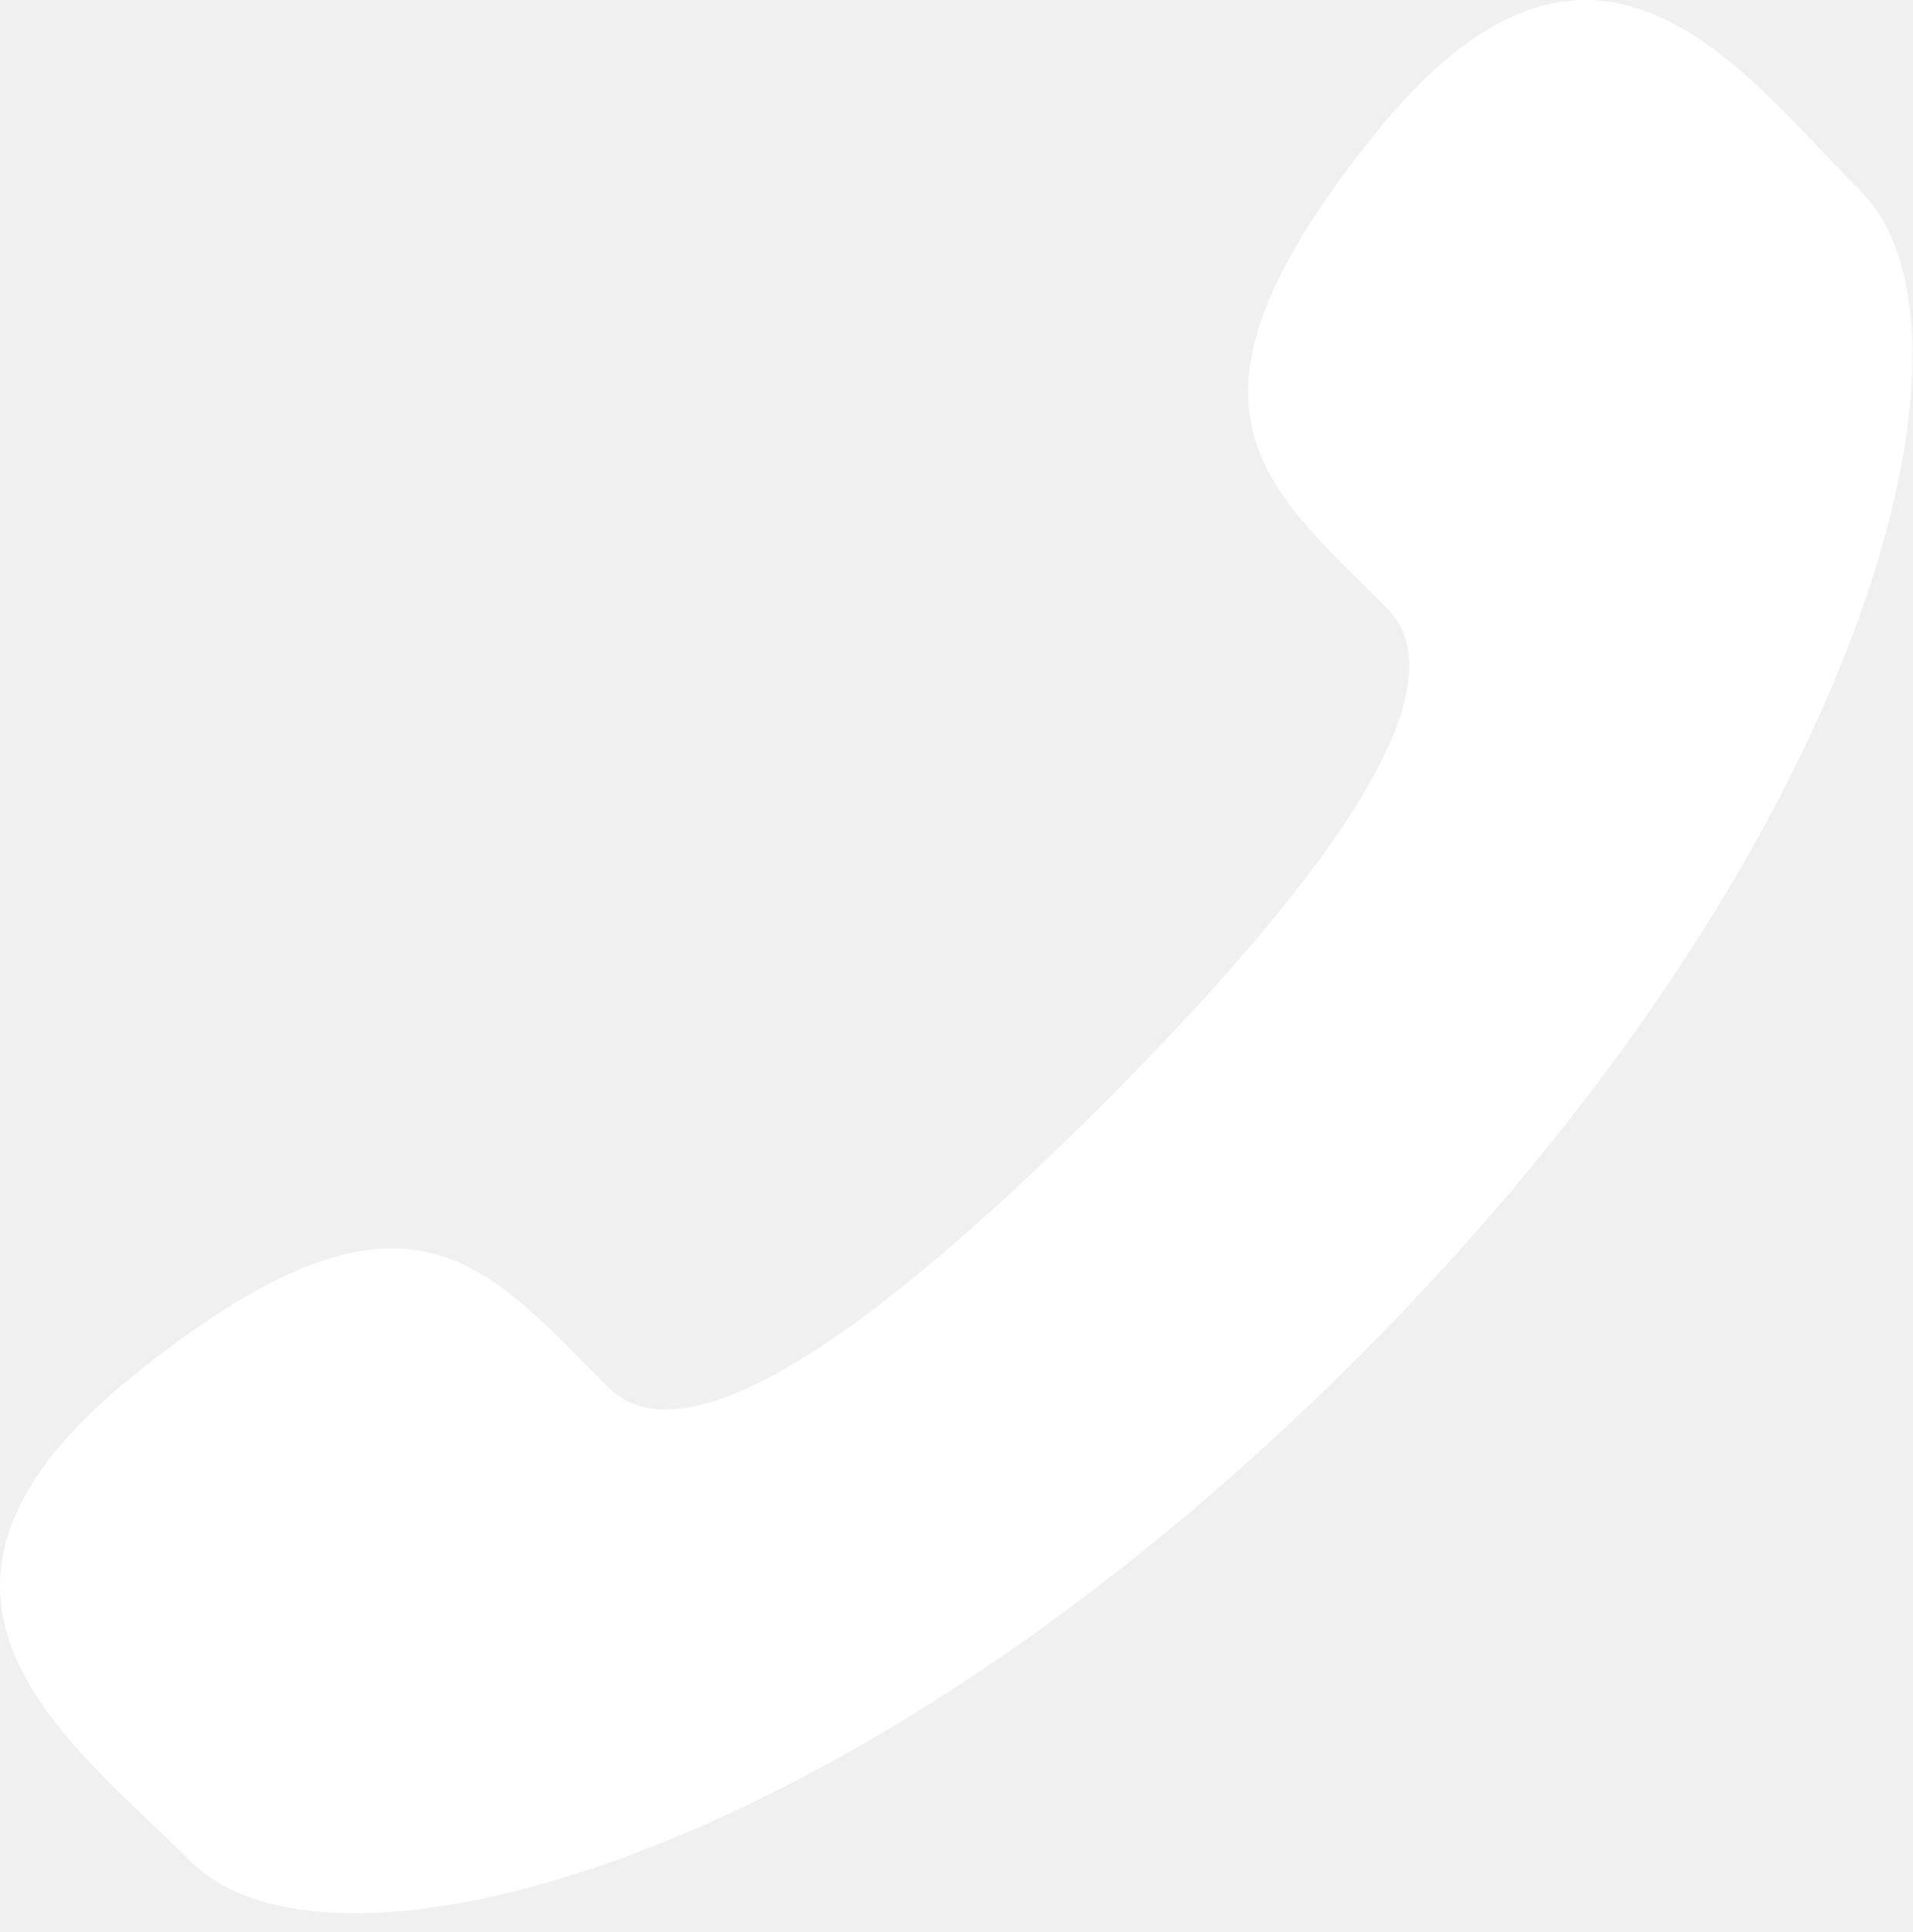
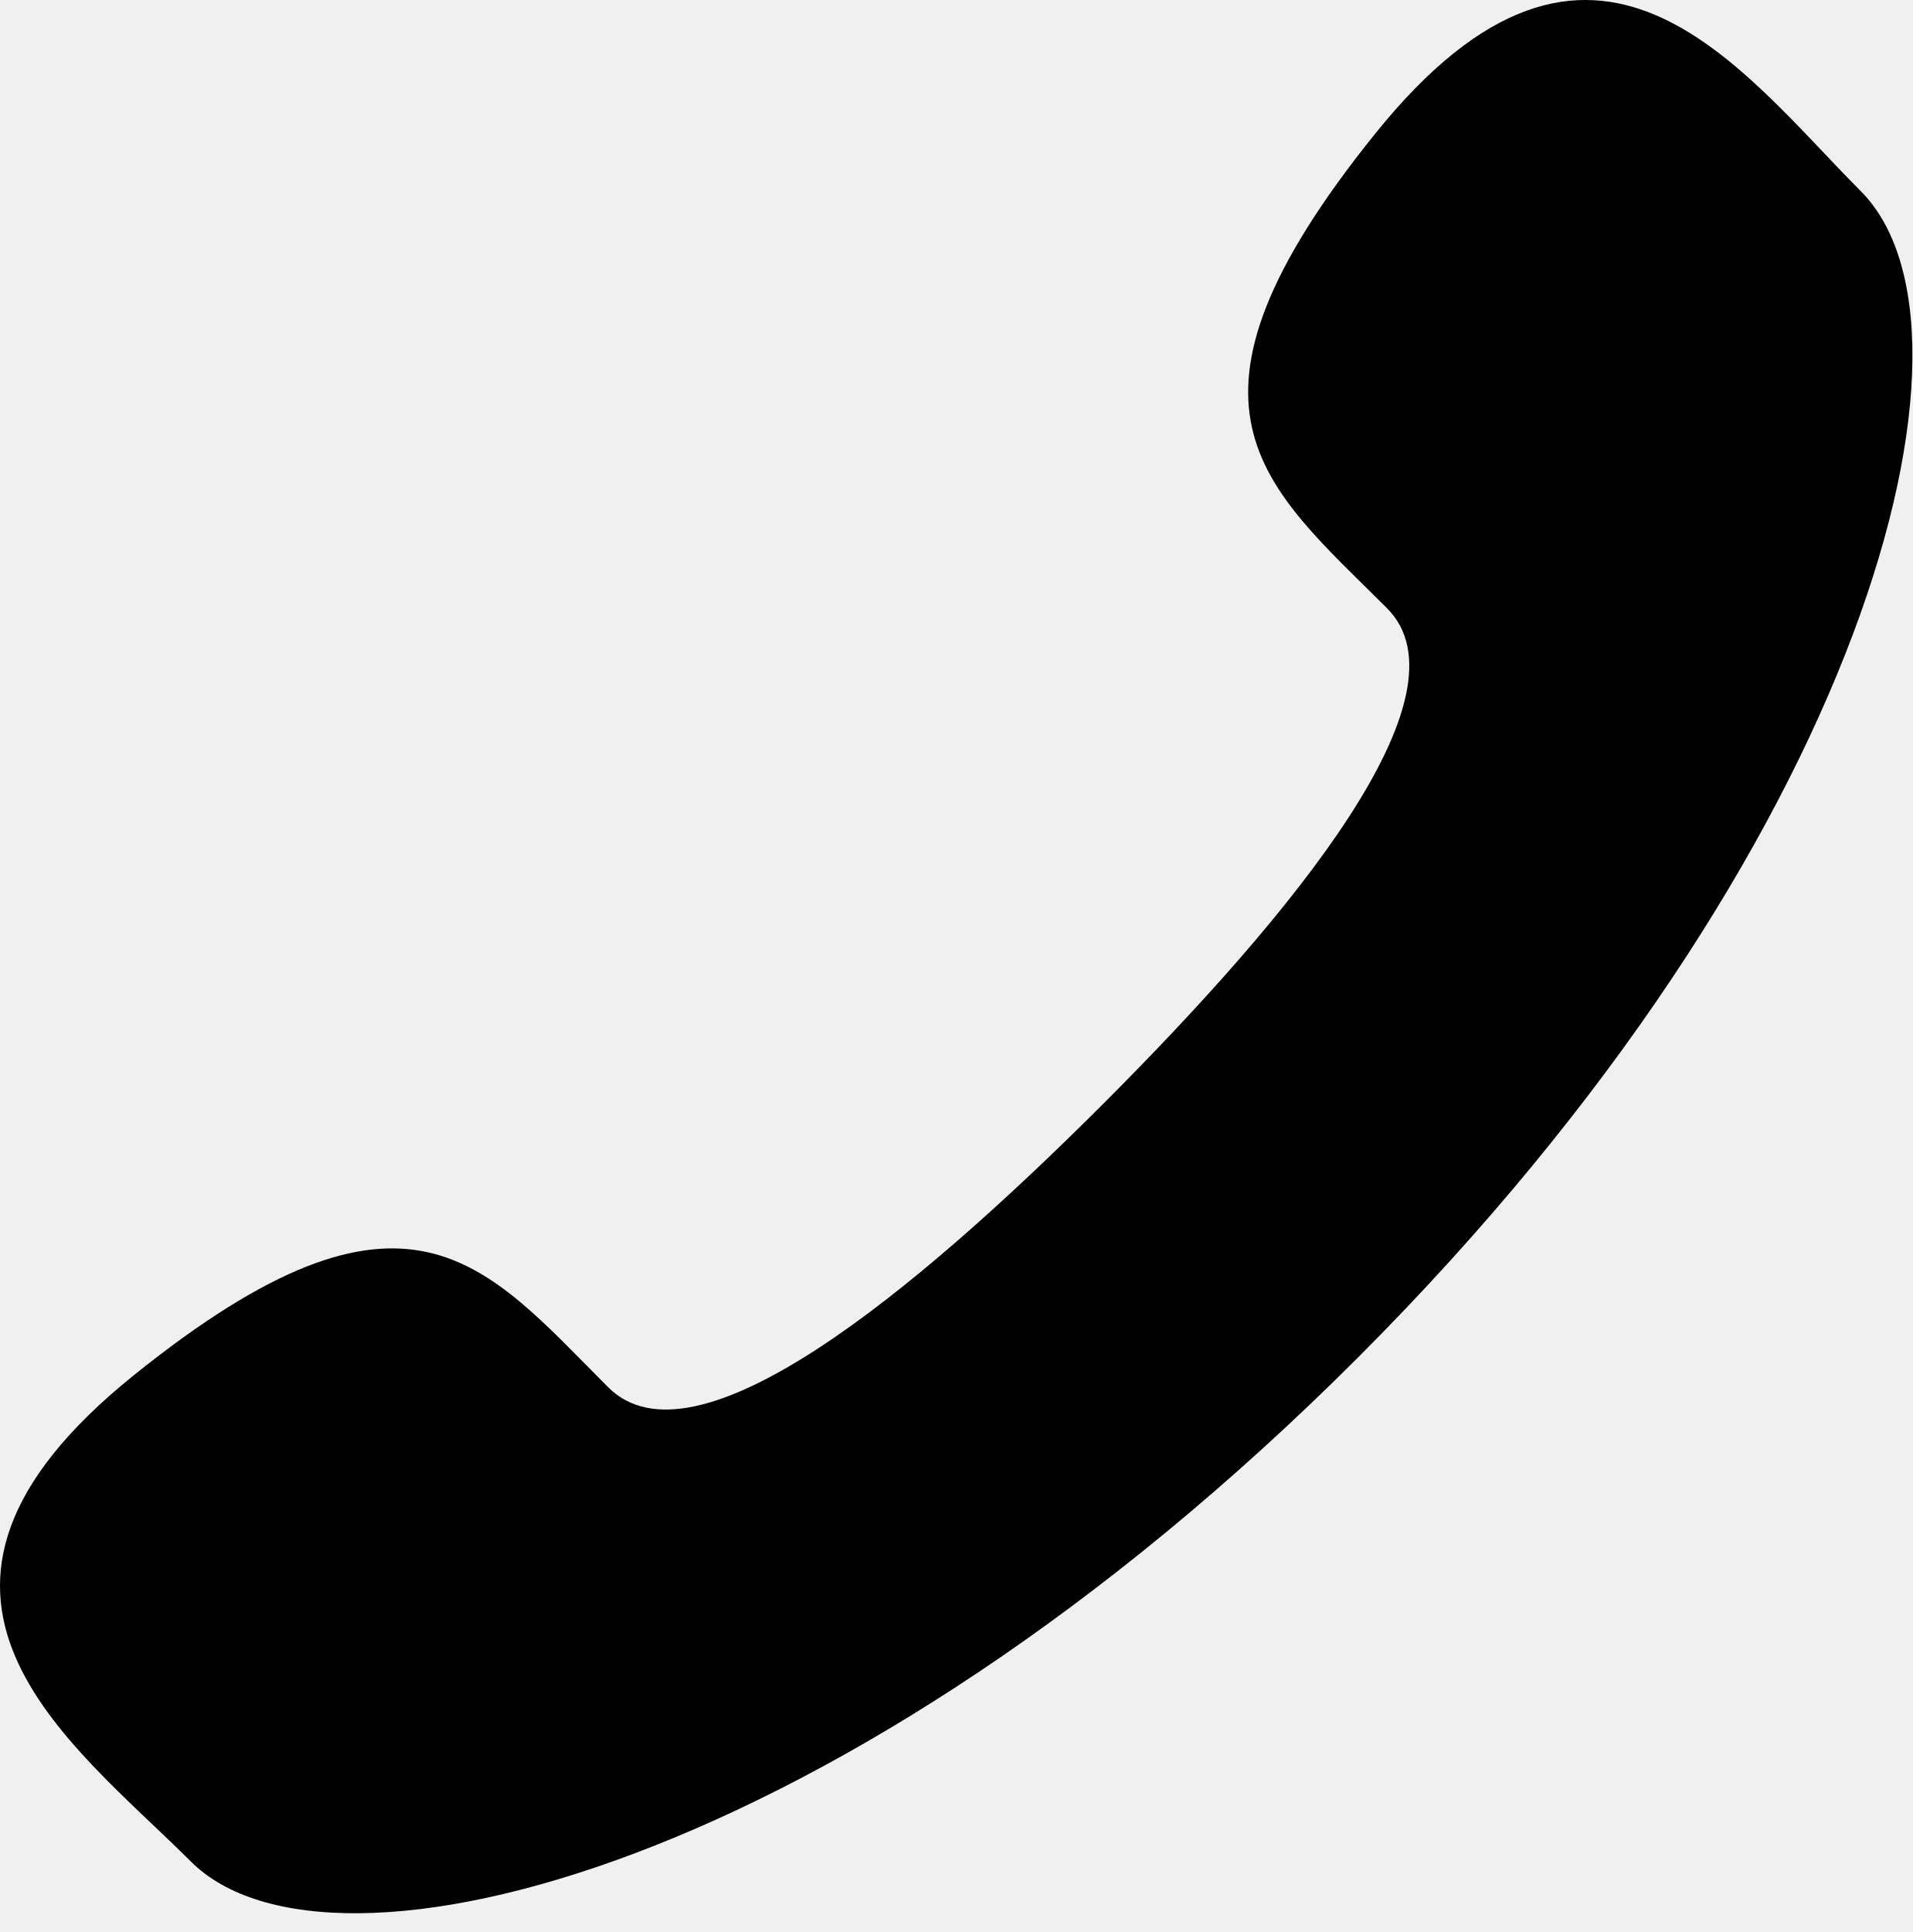
<svg xmlns="http://www.w3.org/2000/svg" width="100" height="101" viewBox="0 0 100 101" fill="none">
-   <path d="M57.696 57.697C47.799 67.588 36.333 77.053 31.8 72.521C25.317 66.037 21.316 60.386 7.011 71.883C-7.287 83.374 3.698 91.039 9.981 97.316C17.233 104.568 44.267 97.704 70.987 70.989C97.702 44.268 104.548 17.235 97.29 9.982C91.006 3.693 83.379 -7.286 71.888 7.013C60.39 21.311 66.036 25.312 72.532 31.802C77.046 36.334 67.587 47.8 57.696 57.697Z" fill="white" />
+   <path d="M57.696 57.697C47.799 67.588 36.333 77.053 31.8 72.521C25.317 66.037 21.316 60.386 7.011 71.883C-7.287 83.374 3.698 91.039 9.981 97.316C17.233 104.568 44.267 97.704 70.987 70.989C97.702 44.268 104.548 17.235 97.29 9.982C91.006 3.693 83.379 -7.286 71.888 7.013C60.39 21.311 66.036 25.312 72.532 31.802C77.046 36.334 67.587 47.8 57.696 57.697Z" fill="black" />
</svg>
